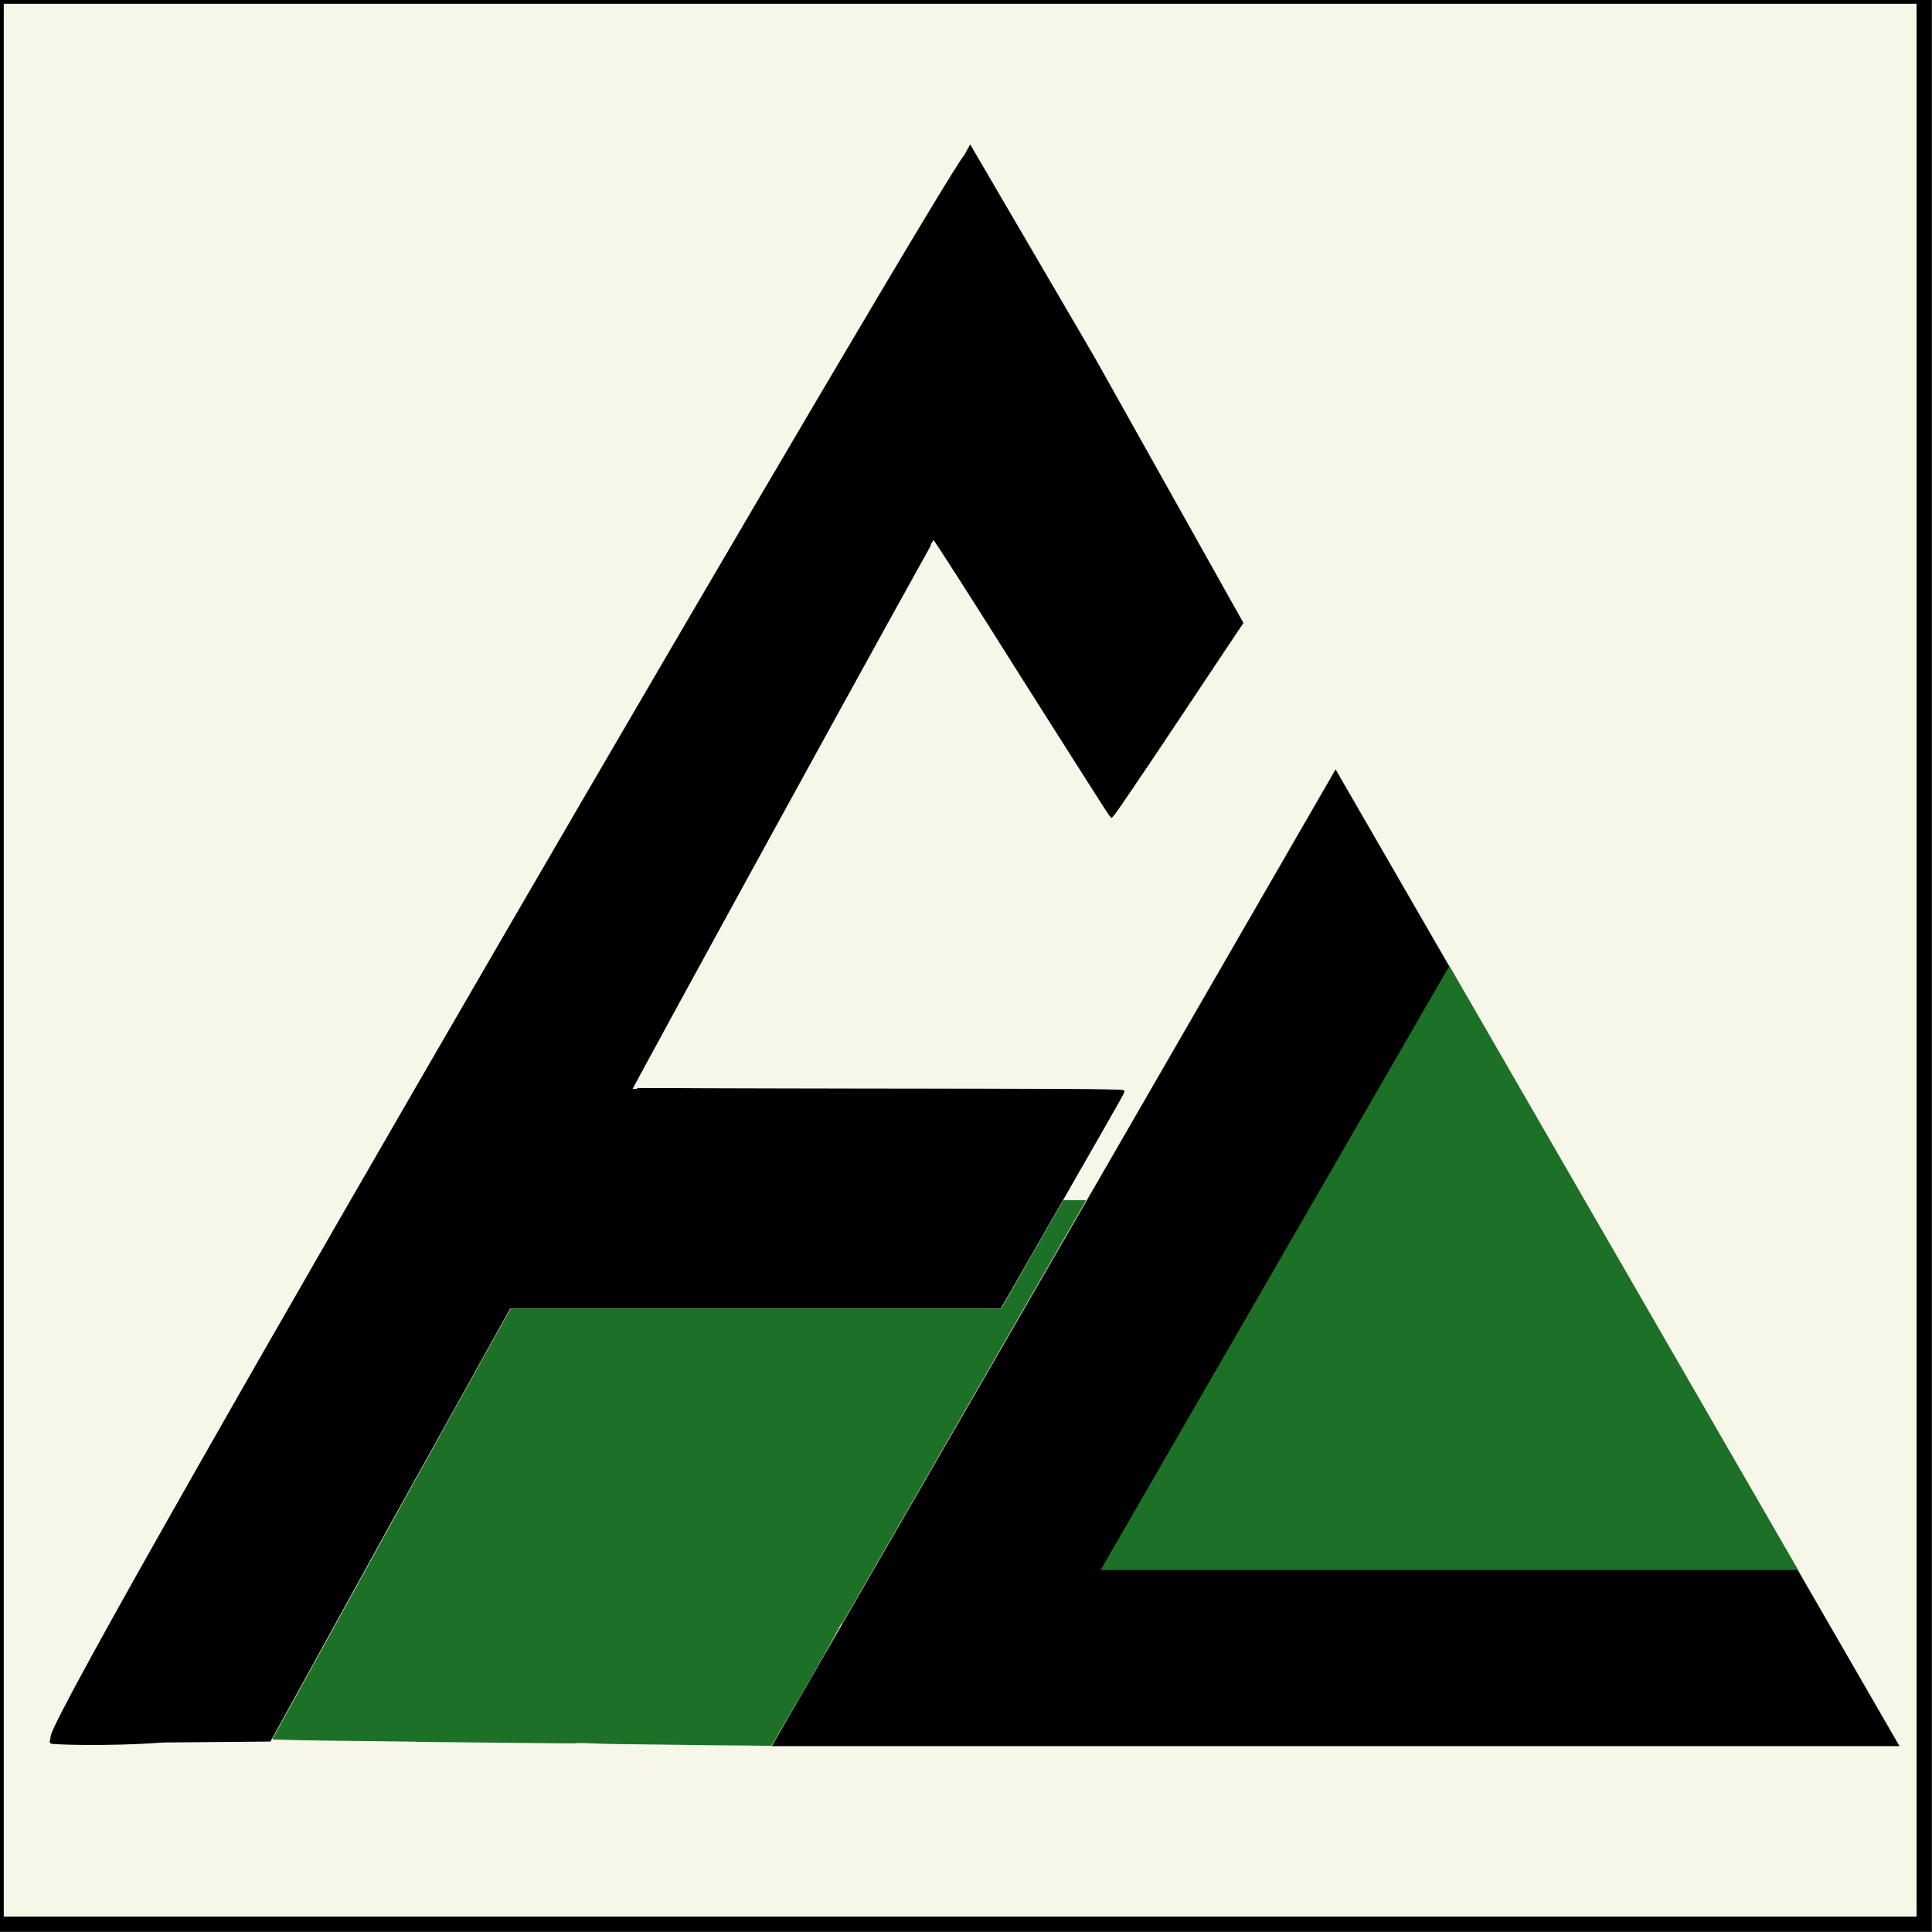
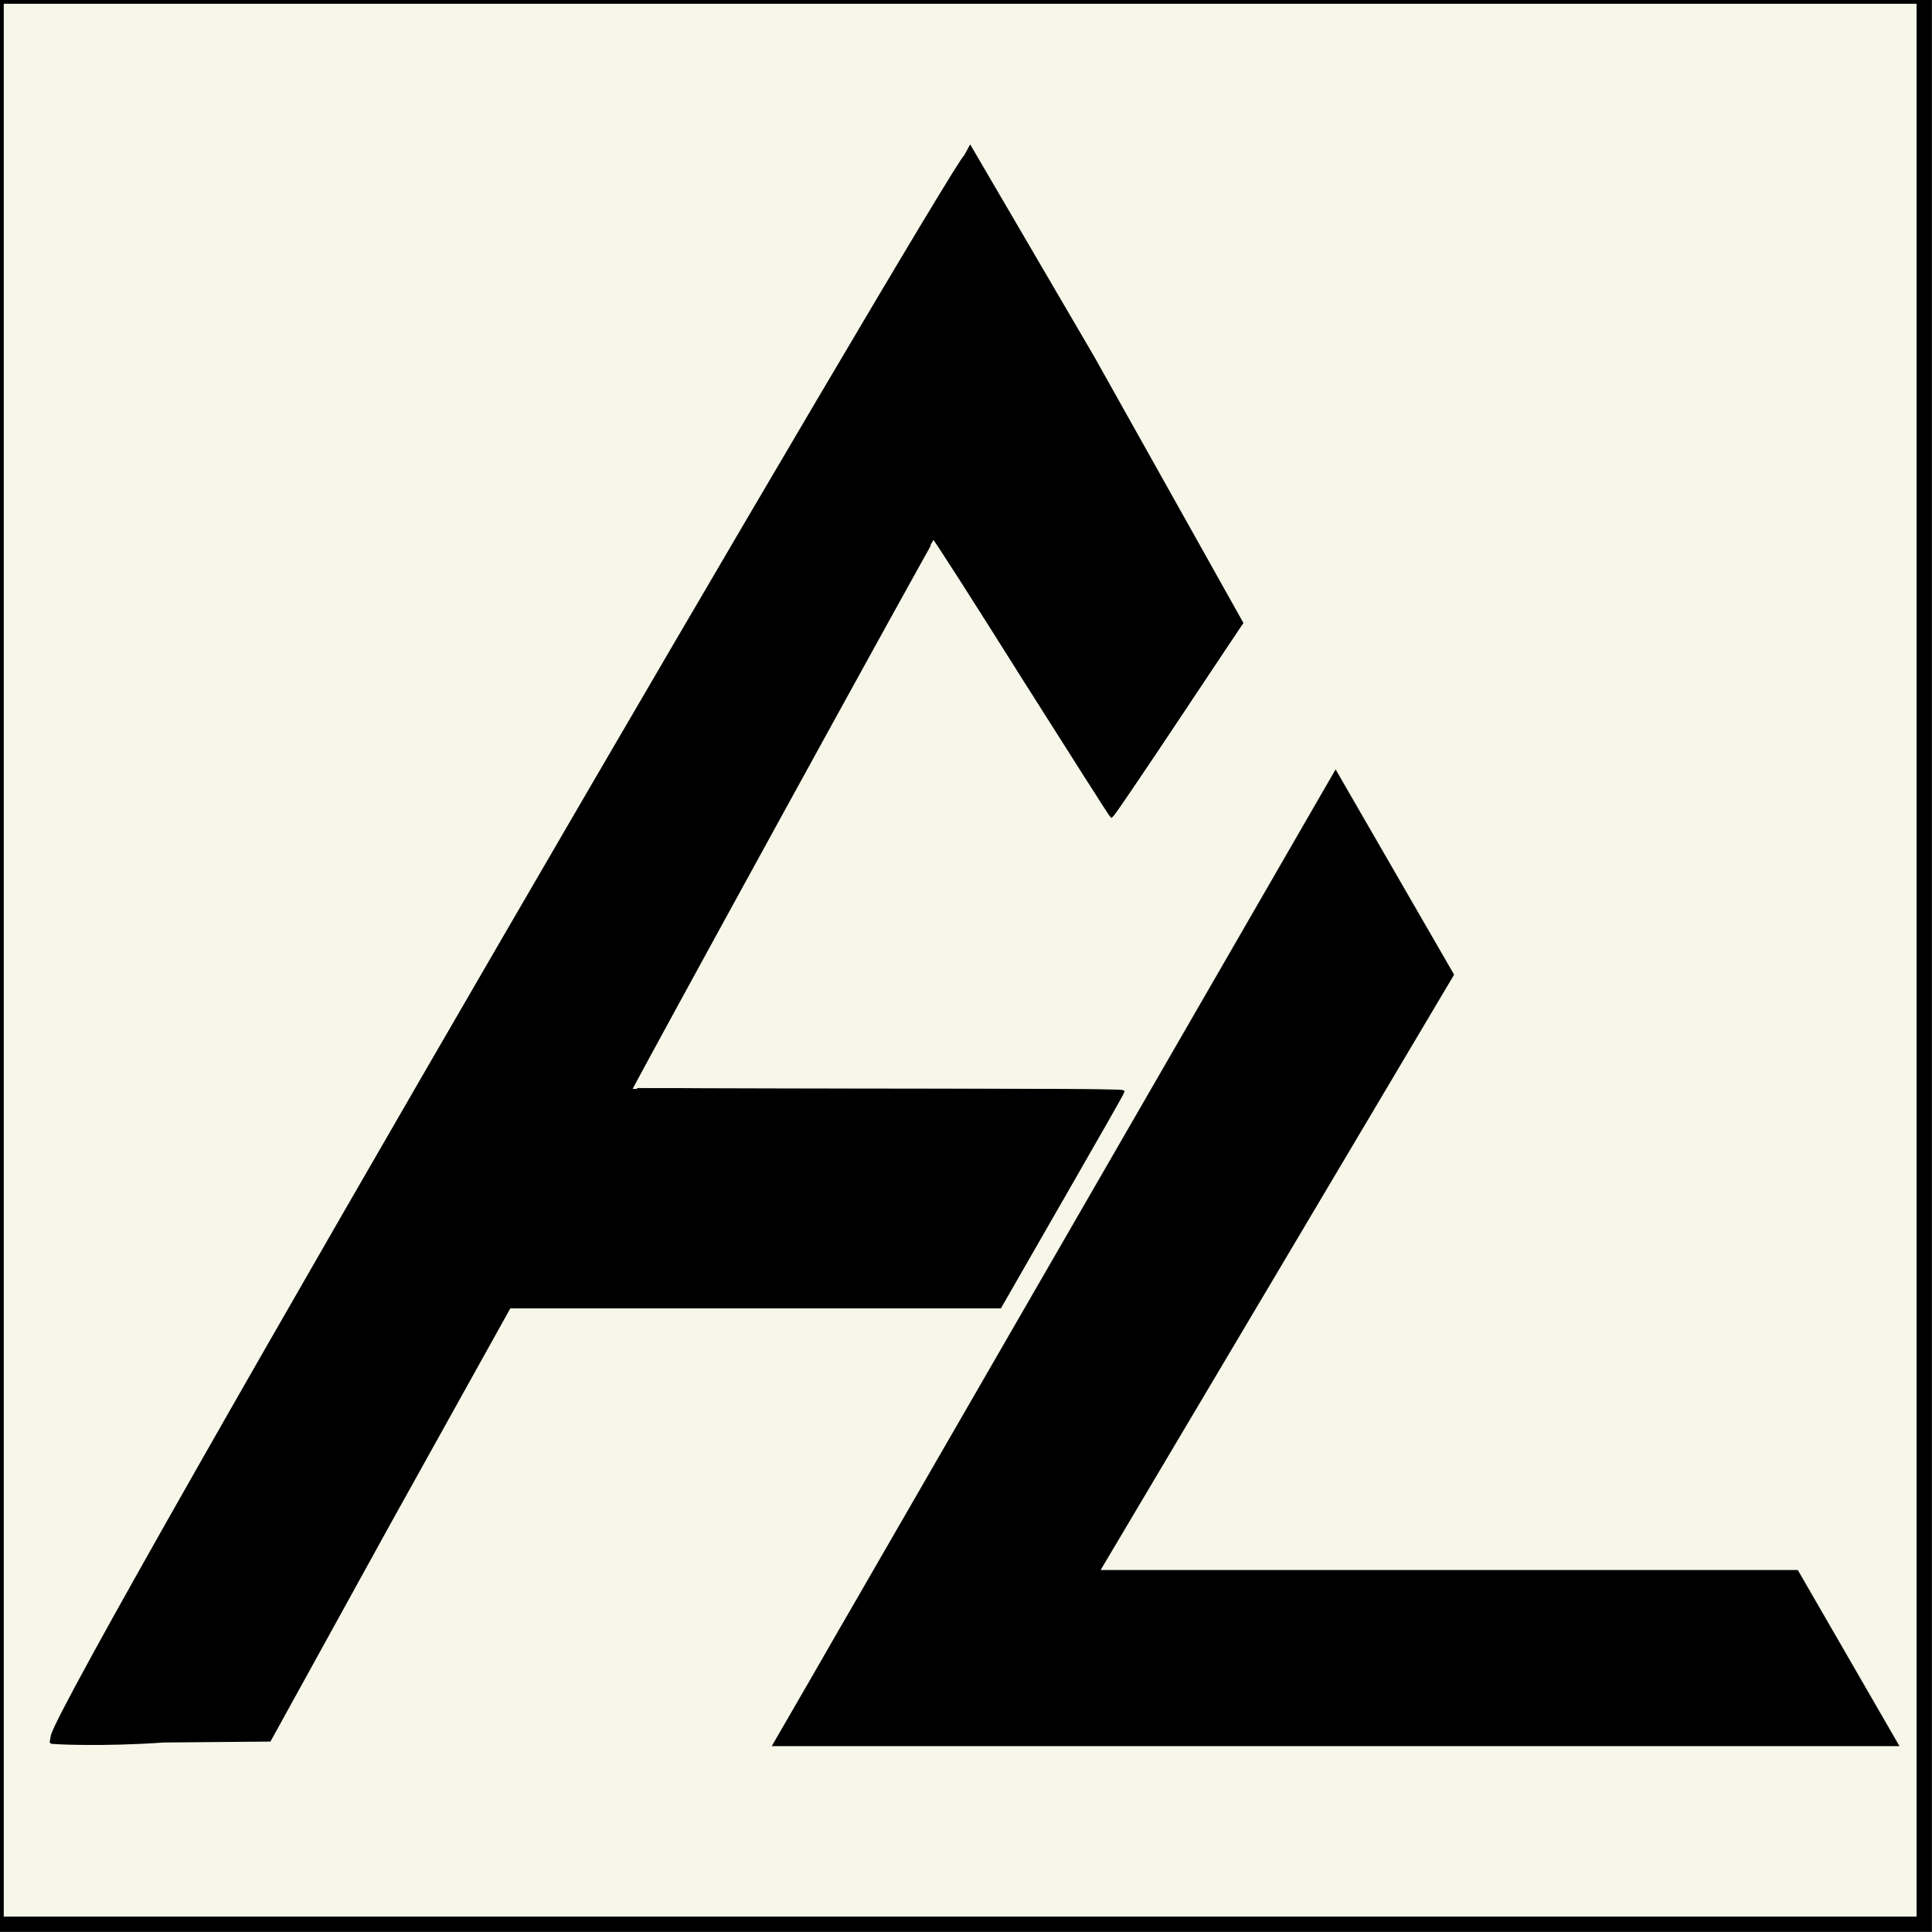
<svg xmlns="http://www.w3.org/2000/svg" width="32" height="32" viewBox="0 0 8.467 8.467" version="1.1" id="svg1">
  <defs id="defs1" />
  <g id="layer1" style="display:inline">
    <path style="fill:#f6f6e9;fill-opacity:1;stroke:#000000;stroke-width:0.067;stroke-linecap:square;stroke-linejoin:miter;stroke-dasharray:none" d="M -0.017,-0.017 H 8.433 V 8.433 h -8.45 v -8.45" id="path2" />
  </g>
  <g id="layer2" style="display:inline">
    <path style="display:none;fill:#37abc8;stroke:#000000;stroke-width:0.048;stroke-linecap:square;stroke-linejoin:miter;stroke-dasharray:none" id="path3" d="m 7.056,4.59 -6.541,0 3.27,-5.664 z" transform="matrix(1.680899,0,0,1.680899,-0.01376618,3.189122)" />
  </g>
  <g id="layer3" style="display:inline">
    <path style="display:inline;fill:#000000;stroke:#000000;stroke-width:0.011;stroke-linecap:butt;stroke-linejoin:miter;stroke-dasharray:none" d="M 0.228,7.608 C 0.266,7.413 4.173,0.719 4.23,0.684 L 4.252,0.644 4.792,1.568 5.443,2.73 5.16,3.155 C 5.004,3.389 4.874,3.58 4.872,3.58 4.87,3.58 4.695,3.305 4.483,2.97 4.272,2.634 4.096,2.359 4.092,2.359 c -0.006,0 -1.325,2.403 -1.325,2.413 0,0.002 0.485,0.004 1.079,0.004 0.593,0 1.079,0.002 1.079,0.005 0,0.003 -0.122,0.217 -0.271,0.476 L 4.383,5.729 3.308,5.729 2.233,5.729 1.709,6.671 1.182,7.627 0.717,7.631 c -0.263,0.019 -0.494,0.008 -0.494,0.005 z" id="path9" />
  </g>
  <g id="layer4" style="display:inline">
    <path style="display:none;fill:#ffffff;stroke:#000000;stroke-width:0.08;stroke-linecap:butt;stroke-linejoin:miter;stroke-dasharray:none" id="path5" d="m 11.847,8.172 2.366,4.099 -4.733,0 z" transform="matrix(1.390216,0,0,1.390216,-7.939832,-6.170095)" />
    <path style="display:inline;fill:#000000;fill-opacity:1;stroke:#f6f6e9;stroke-width:0.001;stroke-linecap:butt;stroke-linejoin:miter;stroke-dasharray:none;stroke-opacity:1" id="path39" d="m 9.624,5.489 2.894,5.013 -5.788,0 z" transform="matrix(0.8541976,0,0,0.8541976,-2.367522,-1.317734)" />
-     <path style="display:inline;fill:#1d7127;fill-opacity:1;stroke:none;stroke-width:0.015;stroke-linecap:butt;stroke-linejoin:miter;stroke-dasharray:none;stroke-opacity:1" id="path40" d="m 10.534,8.144 1.389,2.406 -2.778,0 z" transform="matrix(1.100389,0,0,1.100389,-5.239659,-4.728371)" />
+     <path style="display:inline;fill:#f6f6e9;fill-opacity:1;stroke:none;stroke-width:0.015;stroke-linecap:butt;stroke-linejoin:miter;stroke-dasharray:none;stroke-opacity:1" id="path40" d="m 10.534,8.144 1.389,2.406 -2.778,0 z" transform="matrix(1.131721,0,0,1.100389,-5.52617,-4.728371)" />
    <path style="display:none;fill:none;fill-opacity:1;stroke:#000000;stroke-width:0.001;stroke-linecap:butt;stroke-linejoin:miter;stroke-dasharray:none;stroke-opacity:1" d="M 7.956,4.26 8.51,5.125" id="path42" />
    <path style="display:none;fill:none;fill-opacity:1;stroke:#000000;stroke-width:0.001;stroke-linecap:butt;stroke-linejoin:miter;stroke-dasharray:none;stroke-opacity:1" d="M 6.89,7.672 H 7.04" id="path43" />
    <path style="fill:#f6f6e9;fill-opacity:1;stroke:#000000;stroke-width:1.63707e-05;stroke-linecap:butt;stroke-linejoin:miter;stroke-dasharray:none;stroke-opacity:1" d="m 4.666,5.253 c 0,-9.187e-4 0.052,-0.093 0.116,-0.205 0.151,-0.264 0.151,-0.265 0.144,-0.269 -0.012,-0.008 -0.167,-0.009 -1.143,-0.01 l -1.006,-0.001 0.022,-0.041 C 2.941,4.466 3.717,3.051 3.974,2.587 c 0.055,-0.099 0.102,-0.186 0.105,-0.194 0.003,-0.008 0.008,-0.015 0.01,-0.017 0.006,-0.003 0.055,0.074 0.441,0.684 0.309,0.489 0.334,0.527 0.342,0.525 0.008,-0.002 0.097,-0.132 0.372,-0.546 0.109,-0.164 0.199,-0.298 0.2,-0.298 0.001,-1.19e-5 0.093,0.141 0.203,0.314 l 0.201,0.314 -0.008,0.014 c -0.005,0.008 -0.249,0.432 -0.543,0.942 l -0.535,0.927 -0.049,1.96e-4 c -0.027,1.088e-4 -0.049,-5.488e-4 -0.049,-0.001 z" id="path44" />
    <path style="display:none;fill:#f6f6e9;fill-opacity:1;stroke:#000000;stroke-width:0.001;stroke-linecap:butt;stroke-linejoin:miter;stroke-dasharray:none;stroke-opacity:1" d="m 2.204,10.87 2.969,0.035" id="path45" />
-     <path style="fill:#1d7127;fill-opacity:1;stroke:#000000;stroke-width:2.90959e-06;stroke-linecap:butt;stroke-linejoin:miter;stroke-dasharray:none;stroke-opacity:1" d="m 3.067,7.648 c -0.15,-0.002 -0.323,-0.004 -0.383,-0.005 -0.06,-6.735e-4 -0.113,-0.004 -0.128,-0.004 l -0.035,-7.6e-6 -0.091,-0.285 0.091,-0.243 0.658,-0.23 0.511,0.23 -0.002,0.003 c -0.001,0.002 -0.062,0.116 -0.147,0.262 l -0.16,0.275 -0.02,-8.74e-5 c -0.011,-4.82e-5 -0.143,-0.002 -0.294,-0.003 z" id="path58" />
-     <path style="fill:#1d7127;fill-opacity:1;stroke:#000000;stroke-width:1.15758e-05;stroke-linecap:butt;stroke-linejoin:miter;stroke-dasharray:none;stroke-opacity:1" d="M 1.827,7.633 C 1.555,7.63 1.3,7.627 1.262,7.625 l -0.069,-0.002 0.267,-0.484 C 1.606,6.873 1.841,6.448 1.982,6.195 L 2.238,5.735 3.313,5.735 4.388,5.735 4.524,5.497 4.66,5.26 l 0.05,-4.1e-6 0.05,-4.3e-6 -0.009,0.016 c -0.005,0.009 -0.246,0.426 -0.535,0.928 l -0.526,0.912 -0.584,1.313e-4 -0.584,1.314e-4 v 0.262 0.262 l -0.099,-4.508e-4 c -0.054,-2.353e-4 -0.322,-0.003 -0.595,-0.006 z" id="path59" />
+     <path style="fill:#f6f6e9;fill-opacity:1;stroke:#000000;stroke-width:0;stroke-linecap:butt;stroke-linejoin:miter;stroke-dasharray:none;stroke-opacity:1" d="m 3.067,7.648 c -0.15,-0.002 -0.323,-0.004 -0.383,-0.005 -0.06,-6.735e-4 -0.113,-0.004 -0.128,-0.004 l -0.035,-7.6e-6 -0.091,-0.285 0.091,-0.243 0.658,-0.23 0.511,0.23 -0.002,0.003 c -0.001,0.002 -0.062,0.116 -0.147,0.262 l -0.16,0.275 -0.02,-8.74e-5 c -0.011,-4.82e-5 -0.143,-0.002 -0.294,-0.003 z" id="path58" />
+     <path style="fill:#f6f6e9;fill-opacity:1;stroke:#000000;stroke-width:0;stroke-linecap:butt;stroke-linejoin:miter;stroke-dasharray:none;stroke-opacity:1" d="M 1.827,7.633 C 1.555,7.63 1.3,7.627 1.262,7.625 l -0.069,-0.002 0.267,-0.484 C 1.606,6.873 1.841,6.448 1.982,6.195 L 2.238,5.735 3.313,5.735 4.388,5.735 4.524,5.497 4.66,5.26 l 0.05,-4.1e-6 0.05,-4.3e-6 -0.009,0.016 c -0.005,0.009 -0.246,0.426 -0.535,0.928 l -0.526,0.912 -0.584,1.313e-4 -0.584,1.314e-4 v 0.262 0.262 l -0.099,-4.508e-4 c -0.054,-2.353e-4 -0.322,-0.003 -0.595,-0.006 z" id="path59" />
  </g>
</svg>
